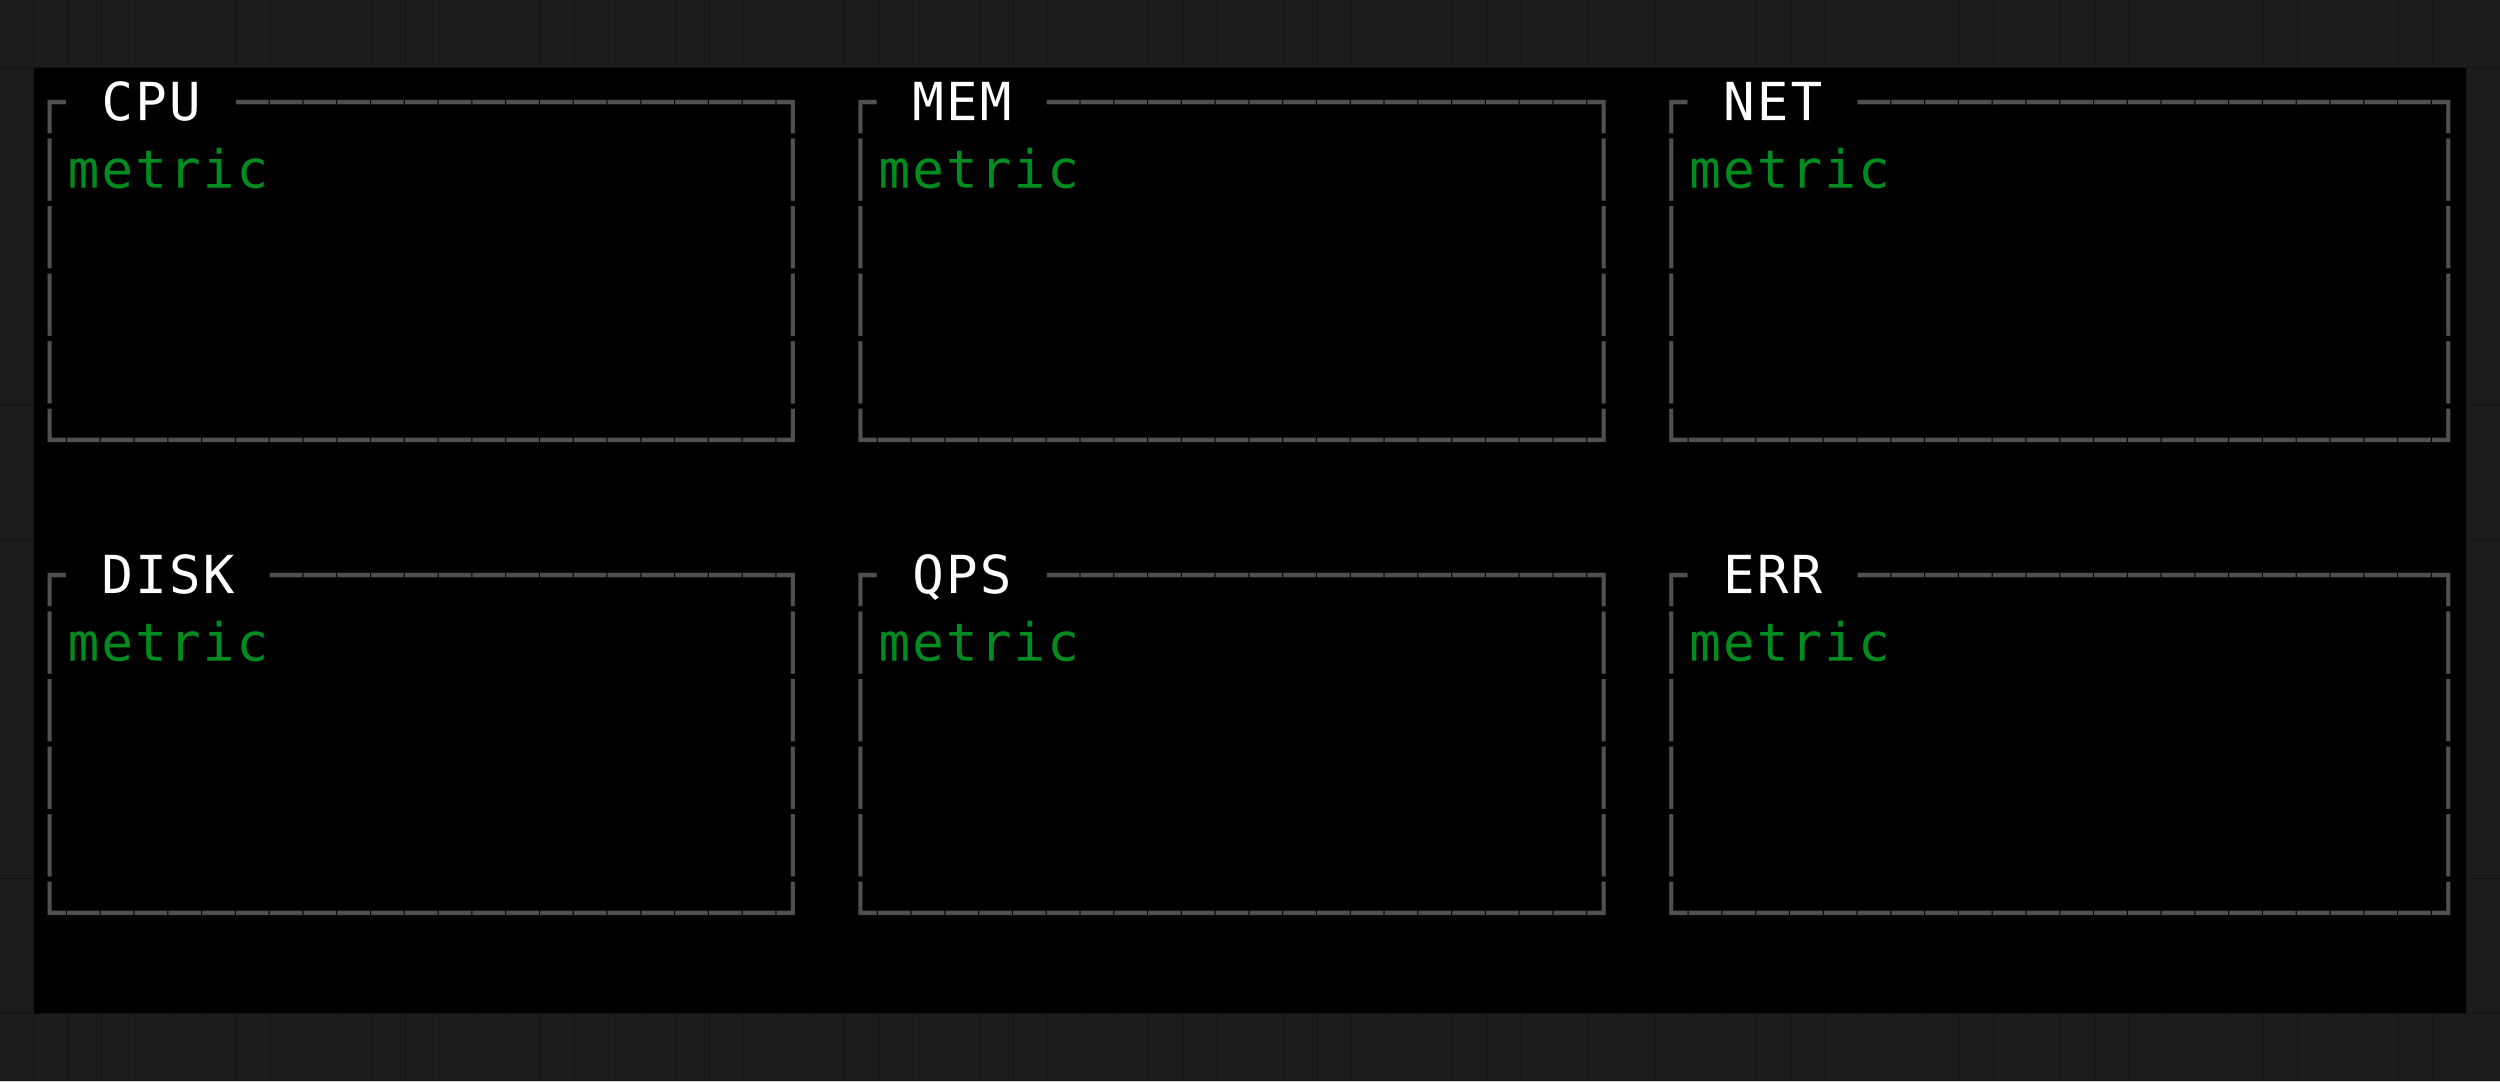
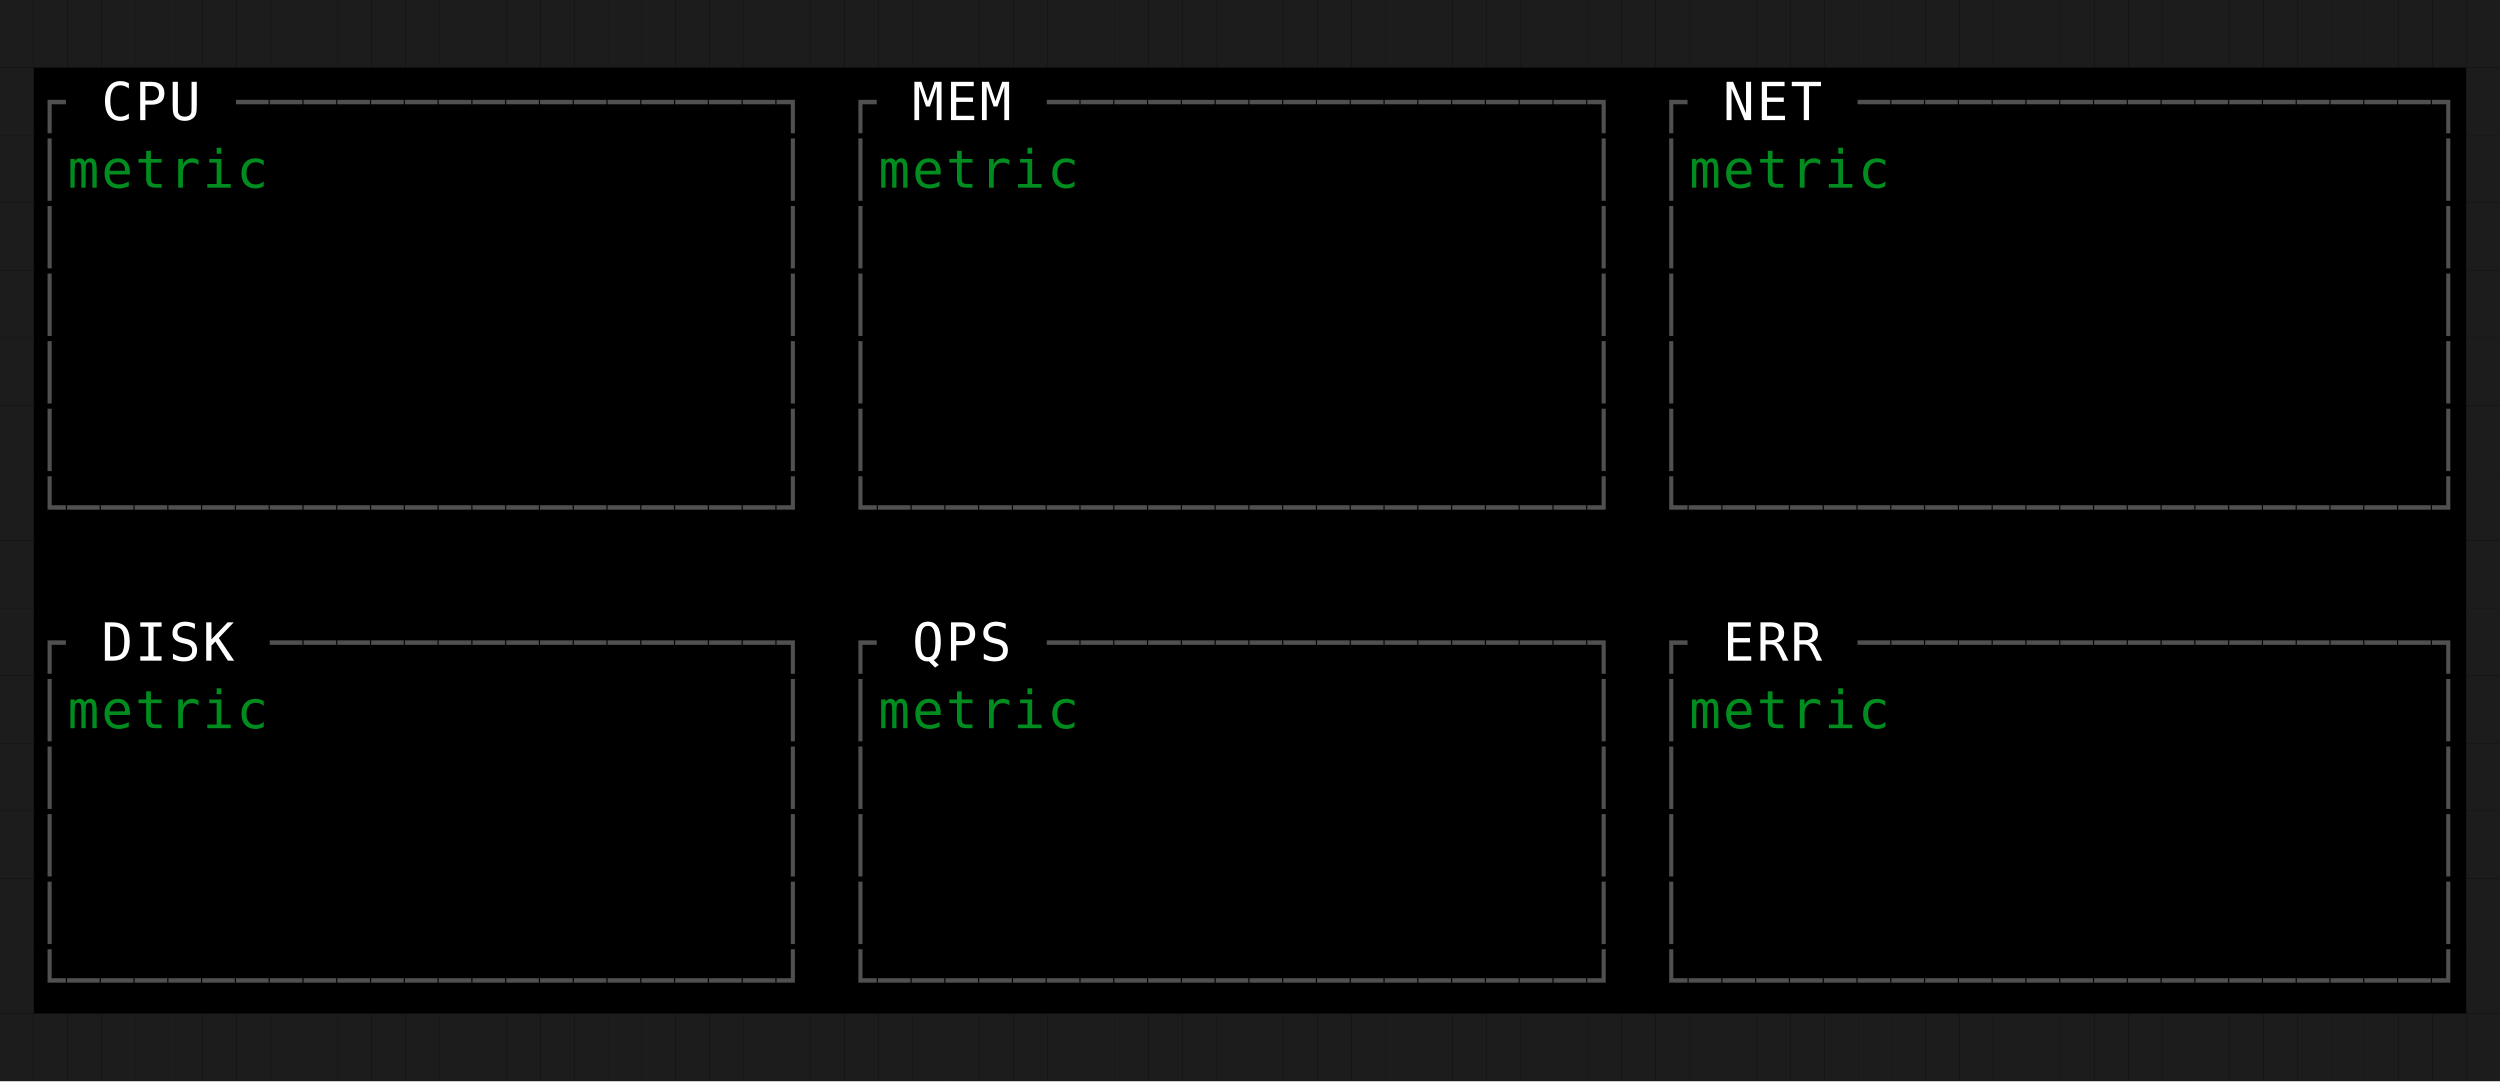
<svg xmlns="http://www.w3.org/2000/svg" width="666" height="288" viewBox="0 0 666 288" role="img" aria-label="Grid dashboard template" style="background:#000000">
  <rect width="100%" height="100%" fill="#000000" />
  <g font-family="ui-monospace, SFMono-Regular, Menlo, Consolas, monospace" font-size="14">
    <rect x="0" y="0" width="9" height="18" fill="#1c1c1c" />
    <rect x="9" y="0" width="9" height="18" fill="#1c1c1c" />
    <rect x="18" y="0" width="9" height="18" fill="#1c1c1c" />
    <rect x="27" y="0" width="9" height="18" fill="#1c1c1c" />
    <rect x="36" y="0" width="9" height="18" fill="#1c1c1c" />
    <rect x="45" y="0" width="9" height="18" fill="#1c1c1c" />
    <rect x="54" y="0" width="9" height="18" fill="#1c1c1c" />
    <rect x="63" y="0" width="9" height="18" fill="#1c1c1c" />
    <rect x="72" y="0" width="9" height="18" fill="#1c1c1c" />
    <rect x="81" y="0" width="9" height="18" fill="#1c1c1c" />
    <rect x="90" y="0" width="9" height="18" fill="#1c1c1c" />
    <rect x="99" y="0" width="9" height="18" fill="#1c1c1c" />
    <rect x="108" y="0" width="9" height="18" fill="#1c1c1c" />
    <rect x="117" y="0" width="9" height="18" fill="#1c1c1c" />
    <rect x="126" y="0" width="9" height="18" fill="#1c1c1c" />
    <rect x="135" y="0" width="9" height="18" fill="#1c1c1c" />
    <rect x="144" y="0" width="9" height="18" fill="#1c1c1c" />
    <rect x="153" y="0" width="9" height="18" fill="#1c1c1c" />
    <rect x="162" y="0" width="9" height="18" fill="#1c1c1c" />
    <rect x="171" y="0" width="9" height="18" fill="#1c1c1c" />
    <rect x="180" y="0" width="9" height="18" fill="#1c1c1c" />
    <rect x="189" y="0" width="9" height="18" fill="#1c1c1c" />
    <rect x="198" y="0" width="9" height="18" fill="#1c1c1c" />
    <rect x="207" y="0" width="9" height="18" fill="#1c1c1c" />
    <rect x="216" y="0" width="9" height="18" fill="#1c1c1c" />
    <rect x="225" y="0" width="9" height="18" fill="#1c1c1c" />
    <rect x="234" y="0" width="9" height="18" fill="#1c1c1c" />
    <rect x="243" y="0" width="9" height="18" fill="#1c1c1c" />
    <rect x="252" y="0" width="9" height="18" fill="#1c1c1c" />
    <rect x="261" y="0" width="9" height="18" fill="#1c1c1c" />
    <rect x="270" y="0" width="9" height="18" fill="#1c1c1c" />
    <rect x="279" y="0" width="9" height="18" fill="#1c1c1c" />
    <rect x="288" y="0" width="9" height="18" fill="#1c1c1c" />
    <rect x="297" y="0" width="9" height="18" fill="#1c1c1c" />
    <rect x="306" y="0" width="9" height="18" fill="#1c1c1c" />
    <rect x="315" y="0" width="9" height="18" fill="#1c1c1c" />
    <rect x="324" y="0" width="9" height="18" fill="#1c1c1c" />
    <rect x="333" y="0" width="9" height="18" fill="#1c1c1c" />
    <rect x="342" y="0" width="9" height="18" fill="#1c1c1c" />
    <rect x="351" y="0" width="9" height="18" fill="#1c1c1c" />
    <rect x="360" y="0" width="9" height="18" fill="#1c1c1c" />
    <rect x="369" y="0" width="9" height="18" fill="#1c1c1c" />
    <rect x="378" y="0" width="9" height="18" fill="#1c1c1c" />
    <rect x="387" y="0" width="9" height="18" fill="#1c1c1c" />
    <rect x="396" y="0" width="9" height="18" fill="#1c1c1c" />
    <rect x="405" y="0" width="9" height="18" fill="#1c1c1c" />
    <rect x="414" y="0" width="9" height="18" fill="#1c1c1c" />
    <rect x="423" y="0" width="9" height="18" fill="#1c1c1c" />
    <rect x="432" y="0" width="9" height="18" fill="#1c1c1c" />
    <rect x="441" y="0" width="9" height="18" fill="#1c1c1c" />
    <rect x="450" y="0" width="9" height="18" fill="#1c1c1c" />
    <rect x="459" y="0" width="9" height="18" fill="#1c1c1c" />
    <rect x="468" y="0" width="9" height="18" fill="#1c1c1c" />
    <rect x="477" y="0" width="9" height="18" fill="#1c1c1c" />
    <rect x="486" y="0" width="9" height="18" fill="#1c1c1c" />
    <rect x="495" y="0" width="9" height="18" fill="#1c1c1c" />
    <rect x="504" y="0" width="9" height="18" fill="#1c1c1c" />
    <rect x="513" y="0" width="9" height="18" fill="#1c1c1c" />
    <rect x="522" y="0" width="9" height="18" fill="#1c1c1c" />
    <rect x="531" y="0" width="9" height="18" fill="#1c1c1c" />
    <rect x="540" y="0" width="9" height="18" fill="#1c1c1c" />
    <rect x="549" y="0" width="9" height="18" fill="#1c1c1c" />
    <rect x="558" y="0" width="9" height="18" fill="#1c1c1c" />
    <rect x="567" y="0" width="9" height="18" fill="#1c1c1c" />
    <rect x="576" y="0" width="9" height="18" fill="#1c1c1c" />
    <rect x="585" y="0" width="9" height="18" fill="#1c1c1c" />
    <rect x="594" y="0" width="9" height="18" fill="#1c1c1c" />
    <rect x="603" y="0" width="9" height="18" fill="#1c1c1c" />
    <rect x="612" y="0" width="9" height="18" fill="#1c1c1c" />
    <rect x="621" y="0" width="9" height="18" fill="#1c1c1c" />
    <rect x="630" y="0" width="9" height="18" fill="#1c1c1c" />
    <rect x="639" y="0" width="9" height="18" fill="#1c1c1c" />
    <rect x="648" y="0" width="9" height="18" fill="#1c1c1c" />
    <rect x="657" y="0" width="9" height="18" fill="#1c1c1c" />
    <rect x="0" y="18" width="9" height="18" fill="#1c1c1c" />
    <text x="9" y="32" fill="#505050">┌</text>
    <text x="27" y="32" fill="#ffffff">C</text>
    <text x="36" y="32" fill="#ffffff">P</text>
    <text x="45" y="32" fill="#ffffff">U</text>
    <text x="63" y="32" fill="#505050">─</text>
    <text x="72" y="32" fill="#505050">─</text>
    <text x="81" y="32" fill="#505050">─</text>
    <text x="90" y="32" fill="#505050">─</text>
    <text x="99" y="32" fill="#505050">─</text>
    <text x="108" y="32" fill="#505050">─</text>
    <text x="117" y="32" fill="#505050">─</text>
    <text x="126" y="32" fill="#505050">─</text>
    <text x="135" y="32" fill="#505050">─</text>
    <text x="144" y="32" fill="#505050">─</text>
    <text x="153" y="32" fill="#505050">─</text>
    <text x="162" y="32" fill="#505050">─</text>
    <text x="171" y="32" fill="#505050">─</text>
    <text x="180" y="32" fill="#505050">─</text>
    <text x="189" y="32" fill="#505050">─</text>
    <text x="198" y="32" fill="#505050">─</text>
    <text x="207" y="32" fill="#505050">┐</text>
    <text x="225" y="32" fill="#505050">┌</text>
    <text x="243" y="32" fill="#ffffff">M</text>
    <text x="252" y="32" fill="#ffffff">E</text>
    <text x="261" y="32" fill="#ffffff">M</text>
    <text x="279" y="32" fill="#505050">─</text>
    <text x="288" y="32" fill="#505050">─</text>
    <text x="297" y="32" fill="#505050">─</text>
    <text x="306" y="32" fill="#505050">─</text>
    <text x="315" y="32" fill="#505050">─</text>
    <text x="324" y="32" fill="#505050">─</text>
    <text x="333" y="32" fill="#505050">─</text>
    <text x="342" y="32" fill="#505050">─</text>
    <text x="351" y="32" fill="#505050">─</text>
    <text x="360" y="32" fill="#505050">─</text>
    <text x="369" y="32" fill="#505050">─</text>
    <text x="378" y="32" fill="#505050">─</text>
    <text x="387" y="32" fill="#505050">─</text>
    <text x="396" y="32" fill="#505050">─</text>
    <text x="405" y="32" fill="#505050">─</text>
    <text x="414" y="32" fill="#505050">─</text>
    <text x="423" y="32" fill="#505050">┐</text>
    <text x="441" y="32" fill="#505050">┌</text>
    <text x="459" y="32" fill="#ffffff">N</text>
    <text x="468" y="32" fill="#ffffff">E</text>
    <text x="477" y="32" fill="#ffffff">T</text>
    <text x="495" y="32" fill="#505050">─</text>
    <text x="504" y="32" fill="#505050">─</text>
    <text x="513" y="32" fill="#505050">─</text>
    <text x="522" y="32" fill="#505050">─</text>
    <text x="531" y="32" fill="#505050">─</text>
    <text x="540" y="32" fill="#505050">─</text>
    <text x="549" y="32" fill="#505050">─</text>
    <text x="558" y="32" fill="#505050">─</text>
    <text x="567" y="32" fill="#505050">─</text>
    <text x="576" y="32" fill="#505050">─</text>
    <text x="585" y="32" fill="#505050">─</text>
    <text x="594" y="32" fill="#505050">─</text>
    <text x="603" y="32" fill="#505050">─</text>
    <text x="612" y="32" fill="#505050">─</text>
    <text x="621" y="32" fill="#505050">─</text>
    <text x="630" y="32" fill="#505050">─</text>
    <text x="639" y="32" fill="#505050">─</text>
    <text x="648" y="32" fill="#505050">┐</text>
    <rect x="657" y="18" width="9" height="18" fill="#1c1c1c" />
    <rect x="0" y="36" width="9" height="18" fill="#1c1c1c" />
    <text x="9" y="50" fill="#505050">│</text>
    <text x="18" y="50" fill="#008c1e">m</text>
    <text x="27" y="50" fill="#008c1e">e</text>
    <text x="36" y="50" fill="#008c1e">t</text>
    <text x="45" y="50" fill="#008c1e">r</text>
    <text x="54" y="50" fill="#008c1e">i</text>
    <text x="63" y="50" fill="#008c1e">c</text>
    <text x="207" y="50" fill="#505050">│</text>
    <text x="225" y="50" fill="#505050">│</text>
    <text x="234" y="50" fill="#008c1e">m</text>
    <text x="243" y="50" fill="#008c1e">e</text>
    <text x="252" y="50" fill="#008c1e">t</text>
    <text x="261" y="50" fill="#008c1e">r</text>
    <text x="270" y="50" fill="#008c1e">i</text>
    <text x="279" y="50" fill="#008c1e">c</text>
    <text x="423" y="50" fill="#505050">│</text>
    <text x="441" y="50" fill="#505050">│</text>
    <text x="450" y="50" fill="#008c1e">m</text>
    <text x="459" y="50" fill="#008c1e">e</text>
    <text x="468" y="50" fill="#008c1e">t</text>
    <text x="477" y="50" fill="#008c1e">r</text>
    <text x="486" y="50" fill="#008c1e">i</text>
    <text x="495" y="50" fill="#008c1e">c</text>
    <text x="648" y="50" fill="#505050">│</text>
    <rect x="657" y="36" width="9" height="18" fill="#1c1c1c" />
    <rect x="0" y="54" width="9" height="18" fill="#1c1c1c" />
    <text x="9" y="68" fill="#505050">│</text>
    <text x="207" y="68" fill="#505050">│</text>
    <text x="225" y="68" fill="#505050">│</text>
    <text x="423" y="68" fill="#505050">│</text>
    <text x="441" y="68" fill="#505050">│</text>
    <text x="648" y="68" fill="#505050">│</text>
    <rect x="657" y="54" width="9" height="18" fill="#1c1c1c" />
    <rect x="0" y="72" width="9" height="18" fill="#1c1c1c" />
    <text x="9" y="86" fill="#505050">│</text>
    <text x="207" y="86" fill="#505050">│</text>
    <text x="225" y="86" fill="#505050">│</text>
    <text x="423" y="86" fill="#505050">│</text>
    <text x="441" y="86" fill="#505050">│</text>
    <text x="648" y="86" fill="#505050">│</text>
    <rect x="657" y="72" width="9" height="18" fill="#1c1c1c" />
    <rect x="0" y="90" width="9" height="18" fill="#1c1c1c" />
    <text x="9" y="104" fill="#505050">│</text>
    <text x="207" y="104" fill="#505050">│</text>
    <text x="225" y="104" fill="#505050">│</text>
    <text x="423" y="104" fill="#505050">│</text>
    <text x="441" y="104" fill="#505050">│</text>
    <text x="648" y="104" fill="#505050">│</text>
    <rect x="657" y="90" width="9" height="18" fill="#1c1c1c" />
    <rect x="0" y="108" width="9" height="18" fill="#1c1c1c" />
-     <text x="9" y="122" fill="#505050">└</text>
-     <text x="18" y="122" fill="#505050">─</text>
-     <text x="27" y="122" fill="#505050">─</text>
-     <text x="36" y="122" fill="#505050">─</text>
-     <text x="45" y="122" fill="#505050">─</text>
-     <text x="54" y="122" fill="#505050">─</text>
-     <text x="63" y="122" fill="#505050">─</text>
-     <text x="72" y="122" fill="#505050">─</text>
-     <text x="81" y="122" fill="#505050">─</text>
-     <text x="90" y="122" fill="#505050">─</text>
-     <text x="99" y="122" fill="#505050">─</text>
-     <text x="108" y="122" fill="#505050">─</text>
-     <text x="117" y="122" fill="#505050">─</text>
-     <text x="126" y="122" fill="#505050">─</text>
-     <text x="135" y="122" fill="#505050">─</text>
-     <text x="144" y="122" fill="#505050">─</text>
-     <text x="153" y="122" fill="#505050">─</text>
-     <text x="162" y="122" fill="#505050">─</text>
-     <text x="171" y="122" fill="#505050">─</text>
-     <text x="180" y="122" fill="#505050">─</text>
-     <text x="189" y="122" fill="#505050">─</text>
-     <text x="198" y="122" fill="#505050">─</text>
-     <text x="207" y="122" fill="#505050">┘</text>
-     <text x="225" y="122" fill="#505050">└</text>
-     <text x="234" y="122" fill="#505050">─</text>
-     <text x="243" y="122" fill="#505050">─</text>
-     <text x="252" y="122" fill="#505050">─</text>
-     <text x="261" y="122" fill="#505050">─</text>
-     <text x="270" y="122" fill="#505050">─</text>
-     <text x="279" y="122" fill="#505050">─</text>
-     <text x="288" y="122" fill="#505050">─</text>
-     <text x="297" y="122" fill="#505050">─</text>
-     <text x="306" y="122" fill="#505050">─</text>
-     <text x="315" y="122" fill="#505050">─</text>
-     <text x="324" y="122" fill="#505050">─</text>
-     <text x="333" y="122" fill="#505050">─</text>
-     <text x="342" y="122" fill="#505050">─</text>
-     <text x="351" y="122" fill="#505050">─</text>
-     <text x="360" y="122" fill="#505050">─</text>
-     <text x="369" y="122" fill="#505050">─</text>
-     <text x="378" y="122" fill="#505050">─</text>
-     <text x="387" y="122" fill="#505050">─</text>
-     <text x="396" y="122" fill="#505050">─</text>
-     <text x="405" y="122" fill="#505050">─</text>
-     <text x="414" y="122" fill="#505050">─</text>
-     <text x="423" y="122" fill="#505050">┘</text>
-     <text x="441" y="122" fill="#505050">└</text>
-     <text x="450" y="122" fill="#505050">─</text>
-     <text x="459" y="122" fill="#505050">─</text>
-     <text x="468" y="122" fill="#505050">─</text>
-     <text x="477" y="122" fill="#505050">─</text>
-     <text x="486" y="122" fill="#505050">─</text>
-     <text x="495" y="122" fill="#505050">─</text>
-     <text x="504" y="122" fill="#505050">─</text>
-     <text x="513" y="122" fill="#505050">─</text>
-     <text x="522" y="122" fill="#505050">─</text>
-     <text x="531" y="122" fill="#505050">─</text>
-     <text x="540" y="122" fill="#505050">─</text>
-     <text x="549" y="122" fill="#505050">─</text>
-     <text x="558" y="122" fill="#505050">─</text>
-     <text x="567" y="122" fill="#505050">─</text>
-     <text x="576" y="122" fill="#505050">─</text>
-     <text x="585" y="122" fill="#505050">─</text>
-     <text x="594" y="122" fill="#505050">─</text>
-     <text x="603" y="122" fill="#505050">─</text>
-     <text x="612" y="122" fill="#505050">─</text>
-     <text x="621" y="122" fill="#505050">─</text>
-     <text x="630" y="122" fill="#505050">─</text>
-     <text x="639" y="122" fill="#505050">─</text>
-     <text x="648" y="122" fill="#505050">┘</text>
+     <text x="9" y="122" fill="#505050">│</text>
+     <text x="207" y="122" fill="#505050">│</text>
+     <text x="225" y="122" fill="#505050">│</text>
+     <text x="423" y="122" fill="#505050">│</text>
+     <text x="441" y="122" fill="#505050">│</text>
+     <text x="648" y="122" fill="#505050">│</text>
    <rect x="657" y="108" width="9" height="18" fill="#1c1c1c" />
    <rect x="0" y="126" width="9" height="18" fill="#1c1c1c" />
+     <text x="9" y="140" fill="#505050">└</text>
+     <text x="18" y="140" fill="#505050">─</text>
+     <text x="27" y="140" fill="#505050">─</text>
+     <text x="36" y="140" fill="#505050">─</text>
+     <text x="45" y="140" fill="#505050">─</text>
+     <text x="54" y="140" fill="#505050">─</text>
+     <text x="63" y="140" fill="#505050">─</text>
+     <text x="72" y="140" fill="#505050">─</text>
+     <text x="81" y="140" fill="#505050">─</text>
+     <text x="90" y="140" fill="#505050">─</text>
+     <text x="99" y="140" fill="#505050">─</text>
+     <text x="108" y="140" fill="#505050">─</text>
+     <text x="117" y="140" fill="#505050">─</text>
+     <text x="126" y="140" fill="#505050">─</text>
+     <text x="135" y="140" fill="#505050">─</text>
+     <text x="144" y="140" fill="#505050">─</text>
+     <text x="153" y="140" fill="#505050">─</text>
+     <text x="162" y="140" fill="#505050">─</text>
+     <text x="171" y="140" fill="#505050">─</text>
+     <text x="180" y="140" fill="#505050">─</text>
+     <text x="189" y="140" fill="#505050">─</text>
+     <text x="198" y="140" fill="#505050">─</text>
+     <text x="207" y="140" fill="#505050">┘</text>
+     <text x="225" y="140" fill="#505050">└</text>
+     <text x="234" y="140" fill="#505050">─</text>
+     <text x="243" y="140" fill="#505050">─</text>
+     <text x="252" y="140" fill="#505050">─</text>
+     <text x="261" y="140" fill="#505050">─</text>
+     <text x="270" y="140" fill="#505050">─</text>
+     <text x="279" y="140" fill="#505050">─</text>
+     <text x="288" y="140" fill="#505050">─</text>
+     <text x="297" y="140" fill="#505050">─</text>
+     <text x="306" y="140" fill="#505050">─</text>
+     <text x="315" y="140" fill="#505050">─</text>
+     <text x="324" y="140" fill="#505050">─</text>
+     <text x="333" y="140" fill="#505050">─</text>
+     <text x="342" y="140" fill="#505050">─</text>
+     <text x="351" y="140" fill="#505050">─</text>
+     <text x="360" y="140" fill="#505050">─</text>
+     <text x="369" y="140" fill="#505050">─</text>
+     <text x="378" y="140" fill="#505050">─</text>
+     <text x="387" y="140" fill="#505050">─</text>
+     <text x="396" y="140" fill="#505050">─</text>
+     <text x="405" y="140" fill="#505050">─</text>
+     <text x="414" y="140" fill="#505050">─</text>
+     <text x="423" y="140" fill="#505050">┘</text>
+     <text x="441" y="140" fill="#505050">└</text>
+     <text x="450" y="140" fill="#505050">─</text>
+     <text x="459" y="140" fill="#505050">─</text>
+     <text x="468" y="140" fill="#505050">─</text>
+     <text x="477" y="140" fill="#505050">─</text>
+     <text x="486" y="140" fill="#505050">─</text>
+     <text x="495" y="140" fill="#505050">─</text>
+     <text x="504" y="140" fill="#505050">─</text>
+     <text x="513" y="140" fill="#505050">─</text>
+     <text x="522" y="140" fill="#505050">─</text>
+     <text x="531" y="140" fill="#505050">─</text>
+     <text x="540" y="140" fill="#505050">─</text>
+     <text x="549" y="140" fill="#505050">─</text>
+     <text x="558" y="140" fill="#505050">─</text>
+     <text x="567" y="140" fill="#505050">─</text>
+     <text x="576" y="140" fill="#505050">─</text>
+     <text x="585" y="140" fill="#505050">─</text>
+     <text x="594" y="140" fill="#505050">─</text>
+     <text x="603" y="140" fill="#505050">─</text>
+     <text x="612" y="140" fill="#505050">─</text>
+     <text x="621" y="140" fill="#505050">─</text>
+     <text x="630" y="140" fill="#505050">─</text>
+     <text x="639" y="140" fill="#505050">─</text>
+     <text x="648" y="140" fill="#505050">┘</text>
    <rect x="657" y="126" width="9" height="18" fill="#1c1c1c" />
    <rect x="0" y="144" width="9" height="18" fill="#1c1c1c" />
-     <text x="9" y="158" fill="#505050">┌</text>
-     <text x="27" y="158" fill="#ffffff">D</text>
-     <text x="36" y="158" fill="#ffffff">I</text>
-     <text x="45" y="158" fill="#ffffff">S</text>
-     <text x="54" y="158" fill="#ffffff">K</text>
-     <text x="72" y="158" fill="#505050">─</text>
-     <text x="81" y="158" fill="#505050">─</text>
-     <text x="90" y="158" fill="#505050">─</text>
-     <text x="99" y="158" fill="#505050">─</text>
-     <text x="108" y="158" fill="#505050">─</text>
-     <text x="117" y="158" fill="#505050">─</text>
-     <text x="126" y="158" fill="#505050">─</text>
-     <text x="135" y="158" fill="#505050">─</text>
-     <text x="144" y="158" fill="#505050">─</text>
-     <text x="153" y="158" fill="#505050">─</text>
-     <text x="162" y="158" fill="#505050">─</text>
-     <text x="171" y="158" fill="#505050">─</text>
-     <text x="180" y="158" fill="#505050">─</text>
-     <text x="189" y="158" fill="#505050">─</text>
-     <text x="198" y="158" fill="#505050">─</text>
-     <text x="207" y="158" fill="#505050">┐</text>
-     <text x="225" y="158" fill="#505050">┌</text>
-     <text x="243" y="158" fill="#ffffff">Q</text>
-     <text x="252" y="158" fill="#ffffff">P</text>
-     <text x="261" y="158" fill="#ffffff">S</text>
-     <text x="279" y="158" fill="#505050">─</text>
-     <text x="288" y="158" fill="#505050">─</text>
-     <text x="297" y="158" fill="#505050">─</text>
-     <text x="306" y="158" fill="#505050">─</text>
-     <text x="315" y="158" fill="#505050">─</text>
-     <text x="324" y="158" fill="#505050">─</text>
-     <text x="333" y="158" fill="#505050">─</text>
-     <text x="342" y="158" fill="#505050">─</text>
-     <text x="351" y="158" fill="#505050">─</text>
-     <text x="360" y="158" fill="#505050">─</text>
-     <text x="369" y="158" fill="#505050">─</text>
-     <text x="378" y="158" fill="#505050">─</text>
-     <text x="387" y="158" fill="#505050">─</text>
-     <text x="396" y="158" fill="#505050">─</text>
-     <text x="405" y="158" fill="#505050">─</text>
-     <text x="414" y="158" fill="#505050">─</text>
-     <text x="423" y="158" fill="#505050">┐</text>
-     <text x="441" y="158" fill="#505050">┌</text>
-     <text x="459" y="158" fill="#ffffff">E</text>
-     <text x="468" y="158" fill="#ffffff">R</text>
-     <text x="477" y="158" fill="#ffffff">R</text>
-     <text x="495" y="158" fill="#505050">─</text>
-     <text x="504" y="158" fill="#505050">─</text>
-     <text x="513" y="158" fill="#505050">─</text>
-     <text x="522" y="158" fill="#505050">─</text>
-     <text x="531" y="158" fill="#505050">─</text>
-     <text x="540" y="158" fill="#505050">─</text>
-     <text x="549" y="158" fill="#505050">─</text>
-     <text x="558" y="158" fill="#505050">─</text>
-     <text x="567" y="158" fill="#505050">─</text>
-     <text x="576" y="158" fill="#505050">─</text>
-     <text x="585" y="158" fill="#505050">─</text>
-     <text x="594" y="158" fill="#505050">─</text>
-     <text x="603" y="158" fill="#505050">─</text>
-     <text x="612" y="158" fill="#505050">─</text>
-     <text x="621" y="158" fill="#505050">─</text>
-     <text x="630" y="158" fill="#505050">─</text>
-     <text x="639" y="158" fill="#505050">─</text>
-     <text x="648" y="158" fill="#505050">┐</text>
    <rect x="657" y="144" width="9" height="18" fill="#1c1c1c" />
    <rect x="0" y="162" width="9" height="18" fill="#1c1c1c" />
-     <text x="9" y="176" fill="#505050">│</text>
-     <text x="18" y="176" fill="#008c1e">m</text>
-     <text x="27" y="176" fill="#008c1e">e</text>
-     <text x="36" y="176" fill="#008c1e">t</text>
-     <text x="45" y="176" fill="#008c1e">r</text>
-     <text x="54" y="176" fill="#008c1e">i</text>
-     <text x="63" y="176" fill="#008c1e">c</text>
-     <text x="207" y="176" fill="#505050">│</text>
-     <text x="225" y="176" fill="#505050">│</text>
-     <text x="234" y="176" fill="#008c1e">m</text>
-     <text x="243" y="176" fill="#008c1e">e</text>
-     <text x="252" y="176" fill="#008c1e">t</text>
-     <text x="261" y="176" fill="#008c1e">r</text>
-     <text x="270" y="176" fill="#008c1e">i</text>
-     <text x="279" y="176" fill="#008c1e">c</text>
-     <text x="423" y="176" fill="#505050">│</text>
-     <text x="441" y="176" fill="#505050">│</text>
-     <text x="450" y="176" fill="#008c1e">m</text>
-     <text x="459" y="176" fill="#008c1e">e</text>
-     <text x="468" y="176" fill="#008c1e">t</text>
-     <text x="477" y="176" fill="#008c1e">r</text>
-     <text x="486" y="176" fill="#008c1e">i</text>
-     <text x="495" y="176" fill="#008c1e">c</text>
-     <text x="648" y="176" fill="#505050">│</text>
+     <text x="9" y="176" fill="#505050">┌</text>
+     <text x="27" y="176" fill="#ffffff">D</text>
+     <text x="36" y="176" fill="#ffffff">I</text>
+     <text x="45" y="176" fill="#ffffff">S</text>
+     <text x="54" y="176" fill="#ffffff">K</text>
+     <text x="72" y="176" fill="#505050">─</text>
+     <text x="81" y="176" fill="#505050">─</text>
+     <text x="90" y="176" fill="#505050">─</text>
+     <text x="99" y="176" fill="#505050">─</text>
+     <text x="108" y="176" fill="#505050">─</text>
+     <text x="117" y="176" fill="#505050">─</text>
+     <text x="126" y="176" fill="#505050">─</text>
+     <text x="135" y="176" fill="#505050">─</text>
+     <text x="144" y="176" fill="#505050">─</text>
+     <text x="153" y="176" fill="#505050">─</text>
+     <text x="162" y="176" fill="#505050">─</text>
+     <text x="171" y="176" fill="#505050">─</text>
+     <text x="180" y="176" fill="#505050">─</text>
+     <text x="189" y="176" fill="#505050">─</text>
+     <text x="198" y="176" fill="#505050">─</text>
+     <text x="207" y="176" fill="#505050">┐</text>
+     <text x="225" y="176" fill="#505050">┌</text>
+     <text x="243" y="176" fill="#ffffff">Q</text>
+     <text x="252" y="176" fill="#ffffff">P</text>
+     <text x="261" y="176" fill="#ffffff">S</text>
+     <text x="279" y="176" fill="#505050">─</text>
+     <text x="288" y="176" fill="#505050">─</text>
+     <text x="297" y="176" fill="#505050">─</text>
+     <text x="306" y="176" fill="#505050">─</text>
+     <text x="315" y="176" fill="#505050">─</text>
+     <text x="324" y="176" fill="#505050">─</text>
+     <text x="333" y="176" fill="#505050">─</text>
+     <text x="342" y="176" fill="#505050">─</text>
+     <text x="351" y="176" fill="#505050">─</text>
+     <text x="360" y="176" fill="#505050">─</text>
+     <text x="369" y="176" fill="#505050">─</text>
+     <text x="378" y="176" fill="#505050">─</text>
+     <text x="387" y="176" fill="#505050">─</text>
+     <text x="396" y="176" fill="#505050">─</text>
+     <text x="405" y="176" fill="#505050">─</text>
+     <text x="414" y="176" fill="#505050">─</text>
+     <text x="423" y="176" fill="#505050">┐</text>
+     <text x="441" y="176" fill="#505050">┌</text>
+     <text x="459" y="176" fill="#ffffff">E</text>
+     <text x="468" y="176" fill="#ffffff">R</text>
+     <text x="477" y="176" fill="#ffffff">R</text>
+     <text x="495" y="176" fill="#505050">─</text>
+     <text x="504" y="176" fill="#505050">─</text>
+     <text x="513" y="176" fill="#505050">─</text>
+     <text x="522" y="176" fill="#505050">─</text>
+     <text x="531" y="176" fill="#505050">─</text>
+     <text x="540" y="176" fill="#505050">─</text>
+     <text x="549" y="176" fill="#505050">─</text>
+     <text x="558" y="176" fill="#505050">─</text>
+     <text x="567" y="176" fill="#505050">─</text>
+     <text x="576" y="176" fill="#505050">─</text>
+     <text x="585" y="176" fill="#505050">─</text>
+     <text x="594" y="176" fill="#505050">─</text>
+     <text x="603" y="176" fill="#505050">─</text>
+     <text x="612" y="176" fill="#505050">─</text>
+     <text x="621" y="176" fill="#505050">─</text>
+     <text x="630" y="176" fill="#505050">─</text>
+     <text x="639" y="176" fill="#505050">─</text>
+     <text x="648" y="176" fill="#505050">┐</text>
    <rect x="657" y="162" width="9" height="18" fill="#1c1c1c" />
    <rect x="0" y="180" width="9" height="18" fill="#1c1c1c" />
    <text x="9" y="194" fill="#505050">│</text>
+     <text x="18" y="194" fill="#008c1e">m</text>
+     <text x="27" y="194" fill="#008c1e">e</text>
+     <text x="36" y="194" fill="#008c1e">t</text>
+     <text x="45" y="194" fill="#008c1e">r</text>
+     <text x="54" y="194" fill="#008c1e">i</text>
+     <text x="63" y="194" fill="#008c1e">c</text>
    <text x="207" y="194" fill="#505050">│</text>
    <text x="225" y="194" fill="#505050">│</text>
+     <text x="234" y="194" fill="#008c1e">m</text>
+     <text x="243" y="194" fill="#008c1e">e</text>
+     <text x="252" y="194" fill="#008c1e">t</text>
+     <text x="261" y="194" fill="#008c1e">r</text>
+     <text x="270" y="194" fill="#008c1e">i</text>
+     <text x="279" y="194" fill="#008c1e">c</text>
    <text x="423" y="194" fill="#505050">│</text>
    <text x="441" y="194" fill="#505050">│</text>
+     <text x="450" y="194" fill="#008c1e">m</text>
+     <text x="459" y="194" fill="#008c1e">e</text>
+     <text x="468" y="194" fill="#008c1e">t</text>
+     <text x="477" y="194" fill="#008c1e">r</text>
+     <text x="486" y="194" fill="#008c1e">i</text>
+     <text x="495" y="194" fill="#008c1e">c</text>
    <text x="648" y="194" fill="#505050">│</text>
    <rect x="657" y="180" width="9" height="18" fill="#1c1c1c" />
    <rect x="0" y="198" width="9" height="18" fill="#1c1c1c" />
    <text x="9" y="212" fill="#505050">│</text>
    <text x="207" y="212" fill="#505050">│</text>
    <text x="225" y="212" fill="#505050">│</text>
    <text x="423" y="212" fill="#505050">│</text>
    <text x="441" y="212" fill="#505050">│</text>
    <text x="648" y="212" fill="#505050">│</text>
    <rect x="657" y="198" width="9" height="18" fill="#1c1c1c" />
    <rect x="0" y="216" width="9" height="18" fill="#1c1c1c" />
    <text x="9" y="230" fill="#505050">│</text>
    <text x="207" y="230" fill="#505050">│</text>
    <text x="225" y="230" fill="#505050">│</text>
    <text x="423" y="230" fill="#505050">│</text>
    <text x="441" y="230" fill="#505050">│</text>
    <text x="648" y="230" fill="#505050">│</text>
    <rect x="657" y="216" width="9" height="18" fill="#1c1c1c" />
    <rect x="0" y="234" width="9" height="18" fill="#1c1c1c" />
-     <text x="9" y="248" fill="#505050">└</text>
-     <text x="18" y="248" fill="#505050">─</text>
-     <text x="27" y="248" fill="#505050">─</text>
-     <text x="36" y="248" fill="#505050">─</text>
-     <text x="45" y="248" fill="#505050">─</text>
-     <text x="54" y="248" fill="#505050">─</text>
-     <text x="63" y="248" fill="#505050">─</text>
-     <text x="72" y="248" fill="#505050">─</text>
-     <text x="81" y="248" fill="#505050">─</text>
-     <text x="90" y="248" fill="#505050">─</text>
-     <text x="99" y="248" fill="#505050">─</text>
-     <text x="108" y="248" fill="#505050">─</text>
-     <text x="117" y="248" fill="#505050">─</text>
-     <text x="126" y="248" fill="#505050">─</text>
-     <text x="135" y="248" fill="#505050">─</text>
-     <text x="144" y="248" fill="#505050">─</text>
-     <text x="153" y="248" fill="#505050">─</text>
-     <text x="162" y="248" fill="#505050">─</text>
-     <text x="171" y="248" fill="#505050">─</text>
-     <text x="180" y="248" fill="#505050">─</text>
-     <text x="189" y="248" fill="#505050">─</text>
-     <text x="198" y="248" fill="#505050">─</text>
-     <text x="207" y="248" fill="#505050">┘</text>
-     <text x="225" y="248" fill="#505050">└</text>
-     <text x="234" y="248" fill="#505050">─</text>
-     <text x="243" y="248" fill="#505050">─</text>
-     <text x="252" y="248" fill="#505050">─</text>
-     <text x="261" y="248" fill="#505050">─</text>
-     <text x="270" y="248" fill="#505050">─</text>
-     <text x="279" y="248" fill="#505050">─</text>
-     <text x="288" y="248" fill="#505050">─</text>
-     <text x="297" y="248" fill="#505050">─</text>
-     <text x="306" y="248" fill="#505050">─</text>
-     <text x="315" y="248" fill="#505050">─</text>
-     <text x="324" y="248" fill="#505050">─</text>
-     <text x="333" y="248" fill="#505050">─</text>
-     <text x="342" y="248" fill="#505050">─</text>
-     <text x="351" y="248" fill="#505050">─</text>
-     <text x="360" y="248" fill="#505050">─</text>
-     <text x="369" y="248" fill="#505050">─</text>
-     <text x="378" y="248" fill="#505050">─</text>
-     <text x="387" y="248" fill="#505050">─</text>
-     <text x="396" y="248" fill="#505050">─</text>
-     <text x="405" y="248" fill="#505050">─</text>
-     <text x="414" y="248" fill="#505050">─</text>
-     <text x="423" y="248" fill="#505050">┘</text>
-     <text x="441" y="248" fill="#505050">└</text>
-     <text x="450" y="248" fill="#505050">─</text>
-     <text x="459" y="248" fill="#505050">─</text>
-     <text x="468" y="248" fill="#505050">─</text>
-     <text x="477" y="248" fill="#505050">─</text>
-     <text x="486" y="248" fill="#505050">─</text>
-     <text x="495" y="248" fill="#505050">─</text>
-     <text x="504" y="248" fill="#505050">─</text>
-     <text x="513" y="248" fill="#505050">─</text>
-     <text x="522" y="248" fill="#505050">─</text>
-     <text x="531" y="248" fill="#505050">─</text>
-     <text x="540" y="248" fill="#505050">─</text>
-     <text x="549" y="248" fill="#505050">─</text>
-     <text x="558" y="248" fill="#505050">─</text>
-     <text x="567" y="248" fill="#505050">─</text>
-     <text x="576" y="248" fill="#505050">─</text>
-     <text x="585" y="248" fill="#505050">─</text>
-     <text x="594" y="248" fill="#505050">─</text>
-     <text x="603" y="248" fill="#505050">─</text>
-     <text x="612" y="248" fill="#505050">─</text>
-     <text x="621" y="248" fill="#505050">─</text>
-     <text x="630" y="248" fill="#505050">─</text>
-     <text x="639" y="248" fill="#505050">─</text>
-     <text x="648" y="248" fill="#505050">┘</text>
+     <text x="9" y="248" fill="#505050">│</text>
+     <text x="207" y="248" fill="#505050">│</text>
+     <text x="225" y="248" fill="#505050">│</text>
+     <text x="423" y="248" fill="#505050">│</text>
+     <text x="441" y="248" fill="#505050">│</text>
+     <text x="648" y="248" fill="#505050">│</text>
    <rect x="657" y="234" width="9" height="18" fill="#1c1c1c" />
    <rect x="0" y="252" width="9" height="18" fill="#1c1c1c" />
+     <text x="9" y="266" fill="#505050">└</text>
+     <text x="18" y="266" fill="#505050">─</text>
+     <text x="27" y="266" fill="#505050">─</text>
+     <text x="36" y="266" fill="#505050">─</text>
+     <text x="45" y="266" fill="#505050">─</text>
+     <text x="54" y="266" fill="#505050">─</text>
+     <text x="63" y="266" fill="#505050">─</text>
+     <text x="72" y="266" fill="#505050">─</text>
+     <text x="81" y="266" fill="#505050">─</text>
+     <text x="90" y="266" fill="#505050">─</text>
+     <text x="99" y="266" fill="#505050">─</text>
+     <text x="108" y="266" fill="#505050">─</text>
+     <text x="117" y="266" fill="#505050">─</text>
+     <text x="126" y="266" fill="#505050">─</text>
+     <text x="135" y="266" fill="#505050">─</text>
+     <text x="144" y="266" fill="#505050">─</text>
+     <text x="153" y="266" fill="#505050">─</text>
+     <text x="162" y="266" fill="#505050">─</text>
+     <text x="171" y="266" fill="#505050">─</text>
+     <text x="180" y="266" fill="#505050">─</text>
+     <text x="189" y="266" fill="#505050">─</text>
+     <text x="198" y="266" fill="#505050">─</text>
+     <text x="207" y="266" fill="#505050">┘</text>
+     <text x="225" y="266" fill="#505050">└</text>
+     <text x="234" y="266" fill="#505050">─</text>
+     <text x="243" y="266" fill="#505050">─</text>
+     <text x="252" y="266" fill="#505050">─</text>
+     <text x="261" y="266" fill="#505050">─</text>
+     <text x="270" y="266" fill="#505050">─</text>
+     <text x="279" y="266" fill="#505050">─</text>
+     <text x="288" y="266" fill="#505050">─</text>
+     <text x="297" y="266" fill="#505050">─</text>
+     <text x="306" y="266" fill="#505050">─</text>
+     <text x="315" y="266" fill="#505050">─</text>
+     <text x="324" y="266" fill="#505050">─</text>
+     <text x="333" y="266" fill="#505050">─</text>
+     <text x="342" y="266" fill="#505050">─</text>
+     <text x="351" y="266" fill="#505050">─</text>
+     <text x="360" y="266" fill="#505050">─</text>
+     <text x="369" y="266" fill="#505050">─</text>
+     <text x="378" y="266" fill="#505050">─</text>
+     <text x="387" y="266" fill="#505050">─</text>
+     <text x="396" y="266" fill="#505050">─</text>
+     <text x="405" y="266" fill="#505050">─</text>
+     <text x="414" y="266" fill="#505050">─</text>
+     <text x="423" y="266" fill="#505050">┘</text>
+     <text x="441" y="266" fill="#505050">└</text>
+     <text x="450" y="266" fill="#505050">─</text>
+     <text x="459" y="266" fill="#505050">─</text>
+     <text x="468" y="266" fill="#505050">─</text>
+     <text x="477" y="266" fill="#505050">─</text>
+     <text x="486" y="266" fill="#505050">─</text>
+     <text x="495" y="266" fill="#505050">─</text>
+     <text x="504" y="266" fill="#505050">─</text>
+     <text x="513" y="266" fill="#505050">─</text>
+     <text x="522" y="266" fill="#505050">─</text>
+     <text x="531" y="266" fill="#505050">─</text>
+     <text x="540" y="266" fill="#505050">─</text>
+     <text x="549" y="266" fill="#505050">─</text>
+     <text x="558" y="266" fill="#505050">─</text>
+     <text x="567" y="266" fill="#505050">─</text>
+     <text x="576" y="266" fill="#505050">─</text>
+     <text x="585" y="266" fill="#505050">─</text>
+     <text x="594" y="266" fill="#505050">─</text>
+     <text x="603" y="266" fill="#505050">─</text>
+     <text x="612" y="266" fill="#505050">─</text>
+     <text x="621" y="266" fill="#505050">─</text>
+     <text x="630" y="266" fill="#505050">─</text>
+     <text x="639" y="266" fill="#505050">─</text>
+     <text x="648" y="266" fill="#505050">┘</text>
    <rect x="657" y="252" width="9" height="18" fill="#1c1c1c" />
    <rect x="0" y="270" width="9" height="18" fill="#1c1c1c" />
    <rect x="9" y="270" width="9" height="18" fill="#1c1c1c" />
    <rect x="18" y="270" width="9" height="18" fill="#1c1c1c" />
    <rect x="27" y="270" width="9" height="18" fill="#1c1c1c" />
    <rect x="36" y="270" width="9" height="18" fill="#1c1c1c" />
    <rect x="45" y="270" width="9" height="18" fill="#1c1c1c" />
    <rect x="54" y="270" width="9" height="18" fill="#1c1c1c" />
    <rect x="63" y="270" width="9" height="18" fill="#1c1c1c" />
    <rect x="72" y="270" width="9" height="18" fill="#1c1c1c" />
    <rect x="81" y="270" width="9" height="18" fill="#1c1c1c" />
    <rect x="90" y="270" width="9" height="18" fill="#1c1c1c" />
    <rect x="99" y="270" width="9" height="18" fill="#1c1c1c" />
    <rect x="108" y="270" width="9" height="18" fill="#1c1c1c" />
    <rect x="117" y="270" width="9" height="18" fill="#1c1c1c" />
    <rect x="126" y="270" width="9" height="18" fill="#1c1c1c" />
    <rect x="135" y="270" width="9" height="18" fill="#1c1c1c" />
    <rect x="144" y="270" width="9" height="18" fill="#1c1c1c" />
    <rect x="153" y="270" width="9" height="18" fill="#1c1c1c" />
    <rect x="162" y="270" width="9" height="18" fill="#1c1c1c" />
    <rect x="171" y="270" width="9" height="18" fill="#1c1c1c" />
    <rect x="180" y="270" width="9" height="18" fill="#1c1c1c" />
    <rect x="189" y="270" width="9" height="18" fill="#1c1c1c" />
    <rect x="198" y="270" width="9" height="18" fill="#1c1c1c" />
    <rect x="207" y="270" width="9" height="18" fill="#1c1c1c" />
    <rect x="216" y="270" width="9" height="18" fill="#1c1c1c" />
    <rect x="225" y="270" width="9" height="18" fill="#1c1c1c" />
    <rect x="234" y="270" width="9" height="18" fill="#1c1c1c" />
    <rect x="243" y="270" width="9" height="18" fill="#1c1c1c" />
    <rect x="252" y="270" width="9" height="18" fill="#1c1c1c" />
    <rect x="261" y="270" width="9" height="18" fill="#1c1c1c" />
    <rect x="270" y="270" width="9" height="18" fill="#1c1c1c" />
    <rect x="279" y="270" width="9" height="18" fill="#1c1c1c" />
    <rect x="288" y="270" width="9" height="18" fill="#1c1c1c" />
    <rect x="297" y="270" width="9" height="18" fill="#1c1c1c" />
    <rect x="306" y="270" width="9" height="18" fill="#1c1c1c" />
    <rect x="315" y="270" width="9" height="18" fill="#1c1c1c" />
    <rect x="324" y="270" width="9" height="18" fill="#1c1c1c" />
    <rect x="333" y="270" width="9" height="18" fill="#1c1c1c" />
    <rect x="342" y="270" width="9" height="18" fill="#1c1c1c" />
    <rect x="351" y="270" width="9" height="18" fill="#1c1c1c" />
    <rect x="360" y="270" width="9" height="18" fill="#1c1c1c" />
    <rect x="369" y="270" width="9" height="18" fill="#1c1c1c" />
    <rect x="378" y="270" width="9" height="18" fill="#1c1c1c" />
    <rect x="387" y="270" width="9" height="18" fill="#1c1c1c" />
    <rect x="396" y="270" width="9" height="18" fill="#1c1c1c" />
    <rect x="405" y="270" width="9" height="18" fill="#1c1c1c" />
    <rect x="414" y="270" width="9" height="18" fill="#1c1c1c" />
    <rect x="423" y="270" width="9" height="18" fill="#1c1c1c" />
    <rect x="432" y="270" width="9" height="18" fill="#1c1c1c" />
    <rect x="441" y="270" width="9" height="18" fill="#1c1c1c" />
    <rect x="450" y="270" width="9" height="18" fill="#1c1c1c" />
    <rect x="459" y="270" width="9" height="18" fill="#1c1c1c" />
    <rect x="468" y="270" width="9" height="18" fill="#1c1c1c" />
    <rect x="477" y="270" width="9" height="18" fill="#1c1c1c" />
    <rect x="486" y="270" width="9" height="18" fill="#1c1c1c" />
    <rect x="495" y="270" width="9" height="18" fill="#1c1c1c" />
    <rect x="504" y="270" width="9" height="18" fill="#1c1c1c" />
    <rect x="513" y="270" width="9" height="18" fill="#1c1c1c" />
    <rect x="522" y="270" width="9" height="18" fill="#1c1c1c" />
    <rect x="531" y="270" width="9" height="18" fill="#1c1c1c" />
    <rect x="540" y="270" width="9" height="18" fill="#1c1c1c" />
    <rect x="549" y="270" width="9" height="18" fill="#1c1c1c" />
    <rect x="558" y="270" width="9" height="18" fill="#1c1c1c" />
    <rect x="567" y="270" width="9" height="18" fill="#1c1c1c" />
    <rect x="576" y="270" width="9" height="18" fill="#1c1c1c" />
    <rect x="585" y="270" width="9" height="18" fill="#1c1c1c" />
    <rect x="594" y="270" width="9" height="18" fill="#1c1c1c" />
    <rect x="603" y="270" width="9" height="18" fill="#1c1c1c" />
    <rect x="612" y="270" width="9" height="18" fill="#1c1c1c" />
    <rect x="621" y="270" width="9" height="18" fill="#1c1c1c" />
    <rect x="630" y="270" width="9" height="18" fill="#1c1c1c" />
    <rect x="639" y="270" width="9" height="18" fill="#1c1c1c" />
    <rect x="648" y="270" width="9" height="18" fill="#1c1c1c" />
    <rect x="657" y="270" width="9" height="18" fill="#1c1c1c" />
  </g>
</svg>
